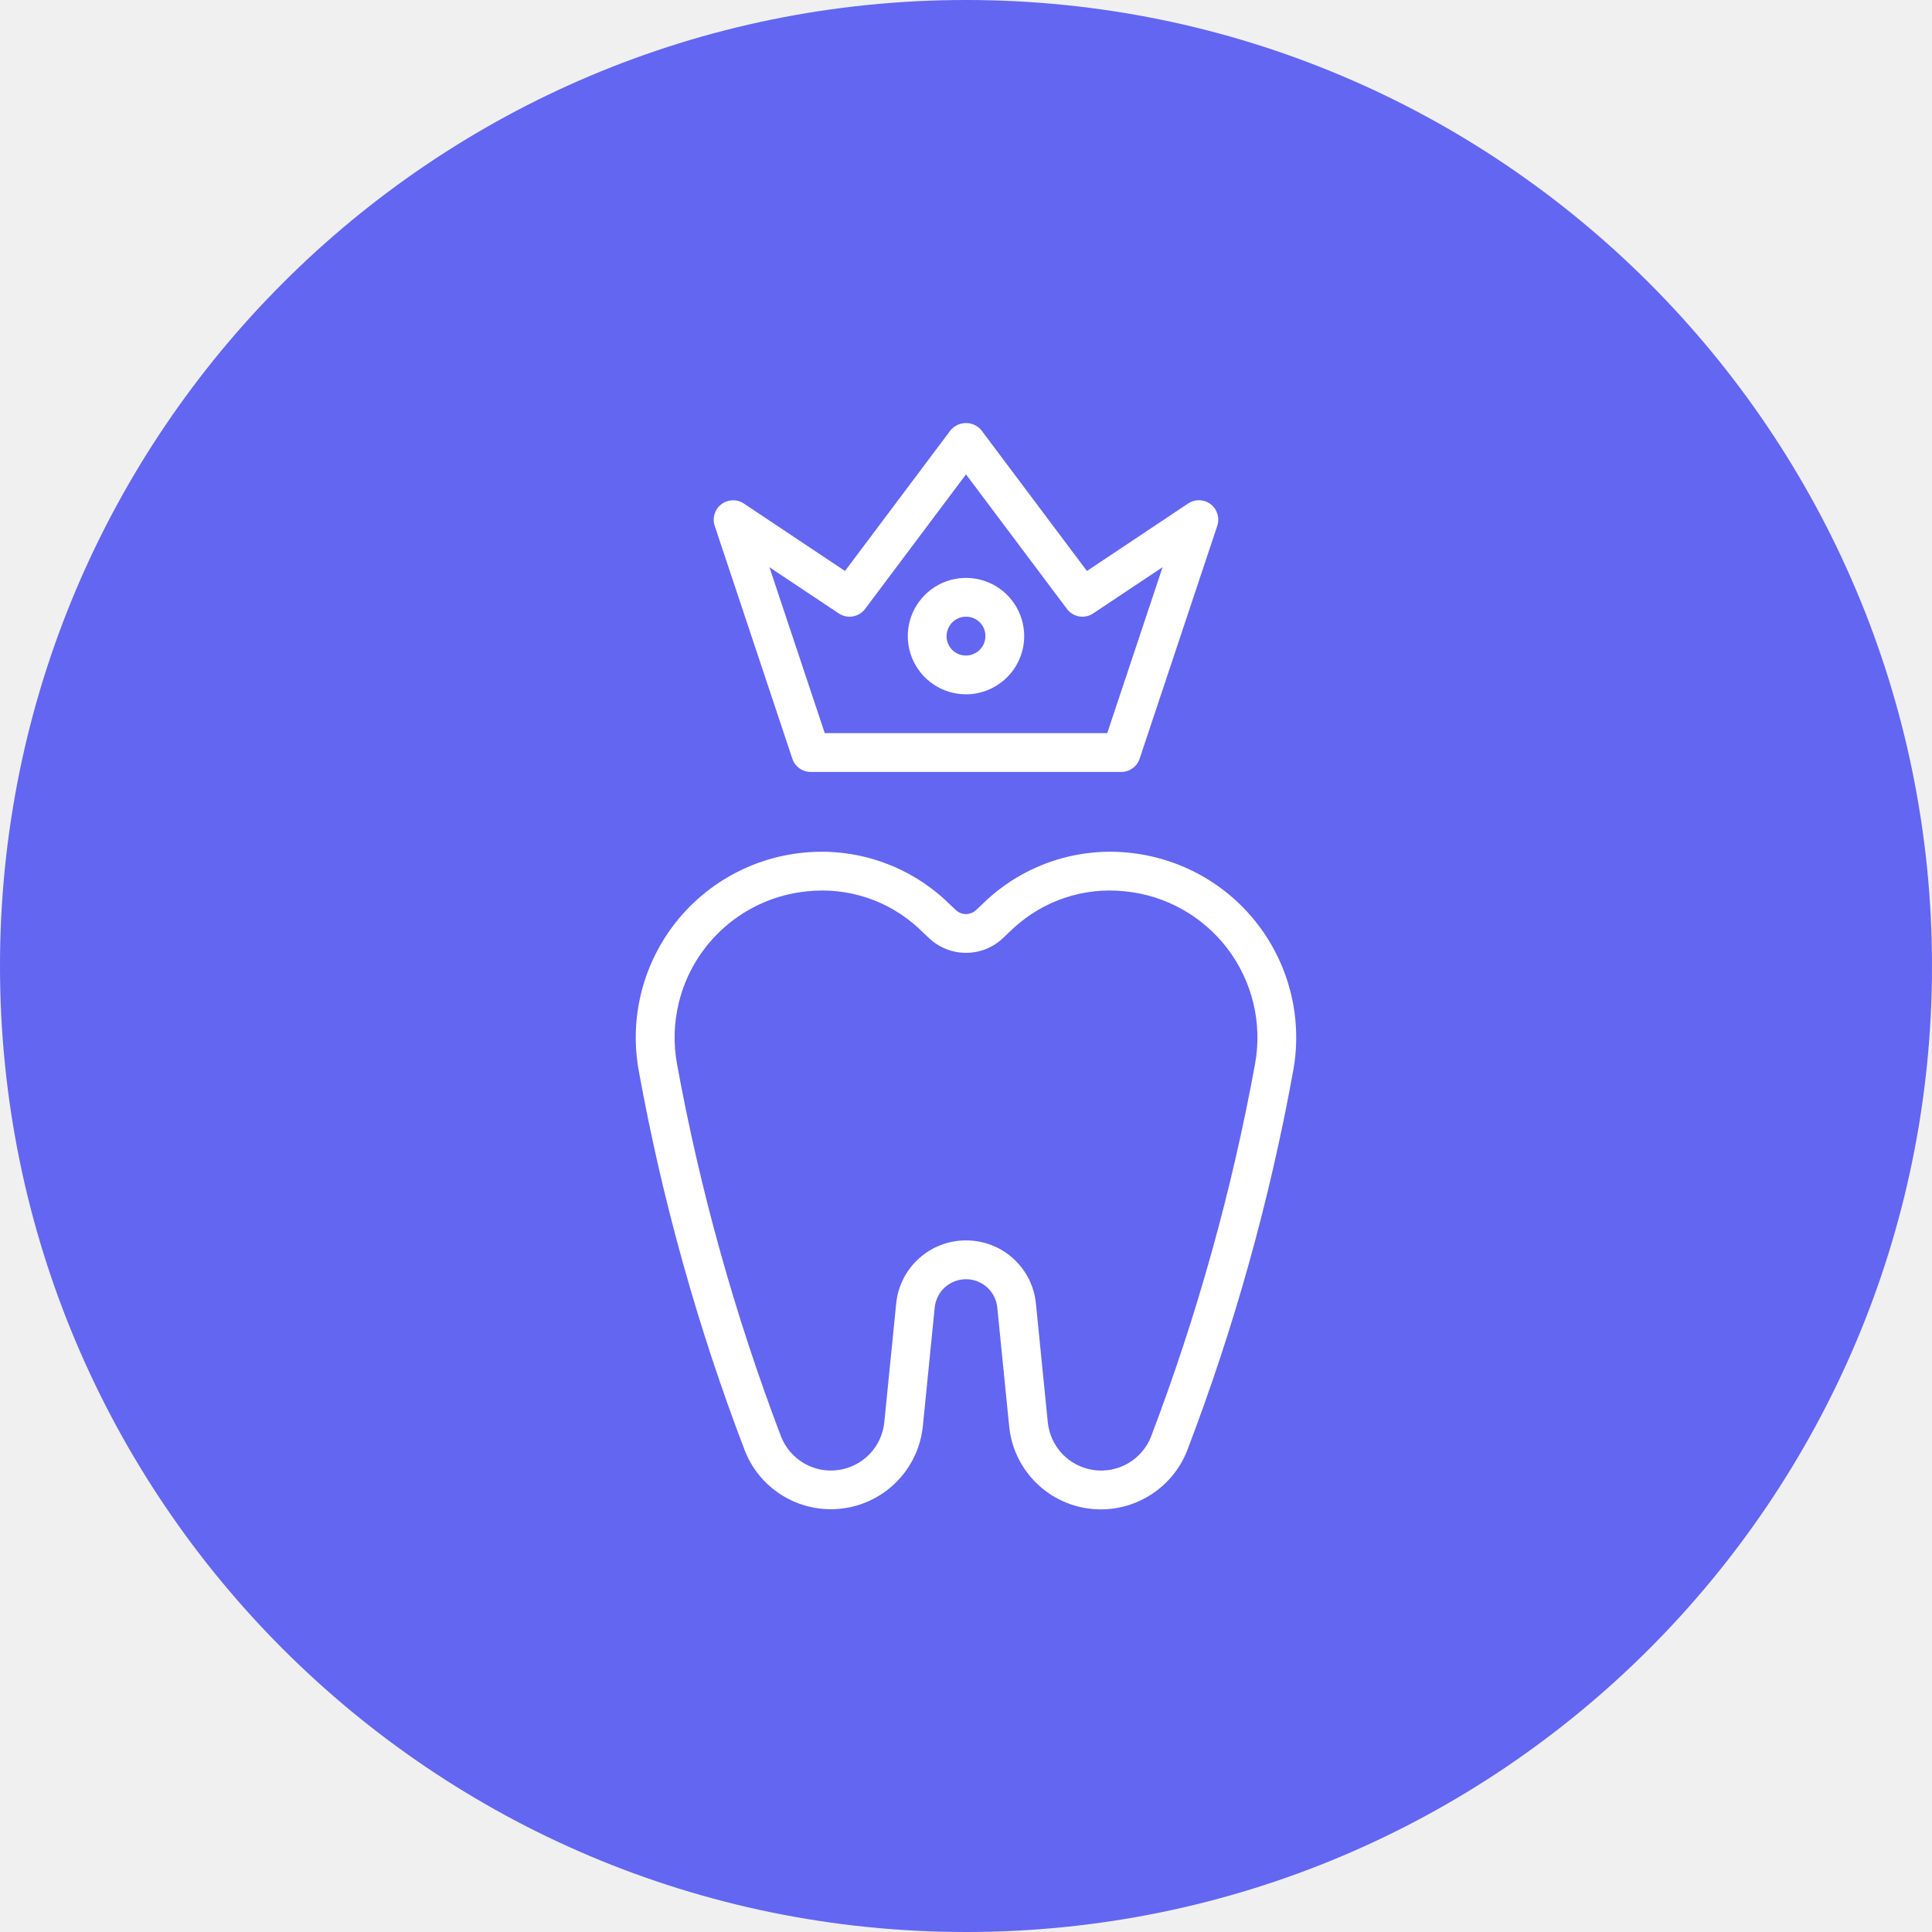
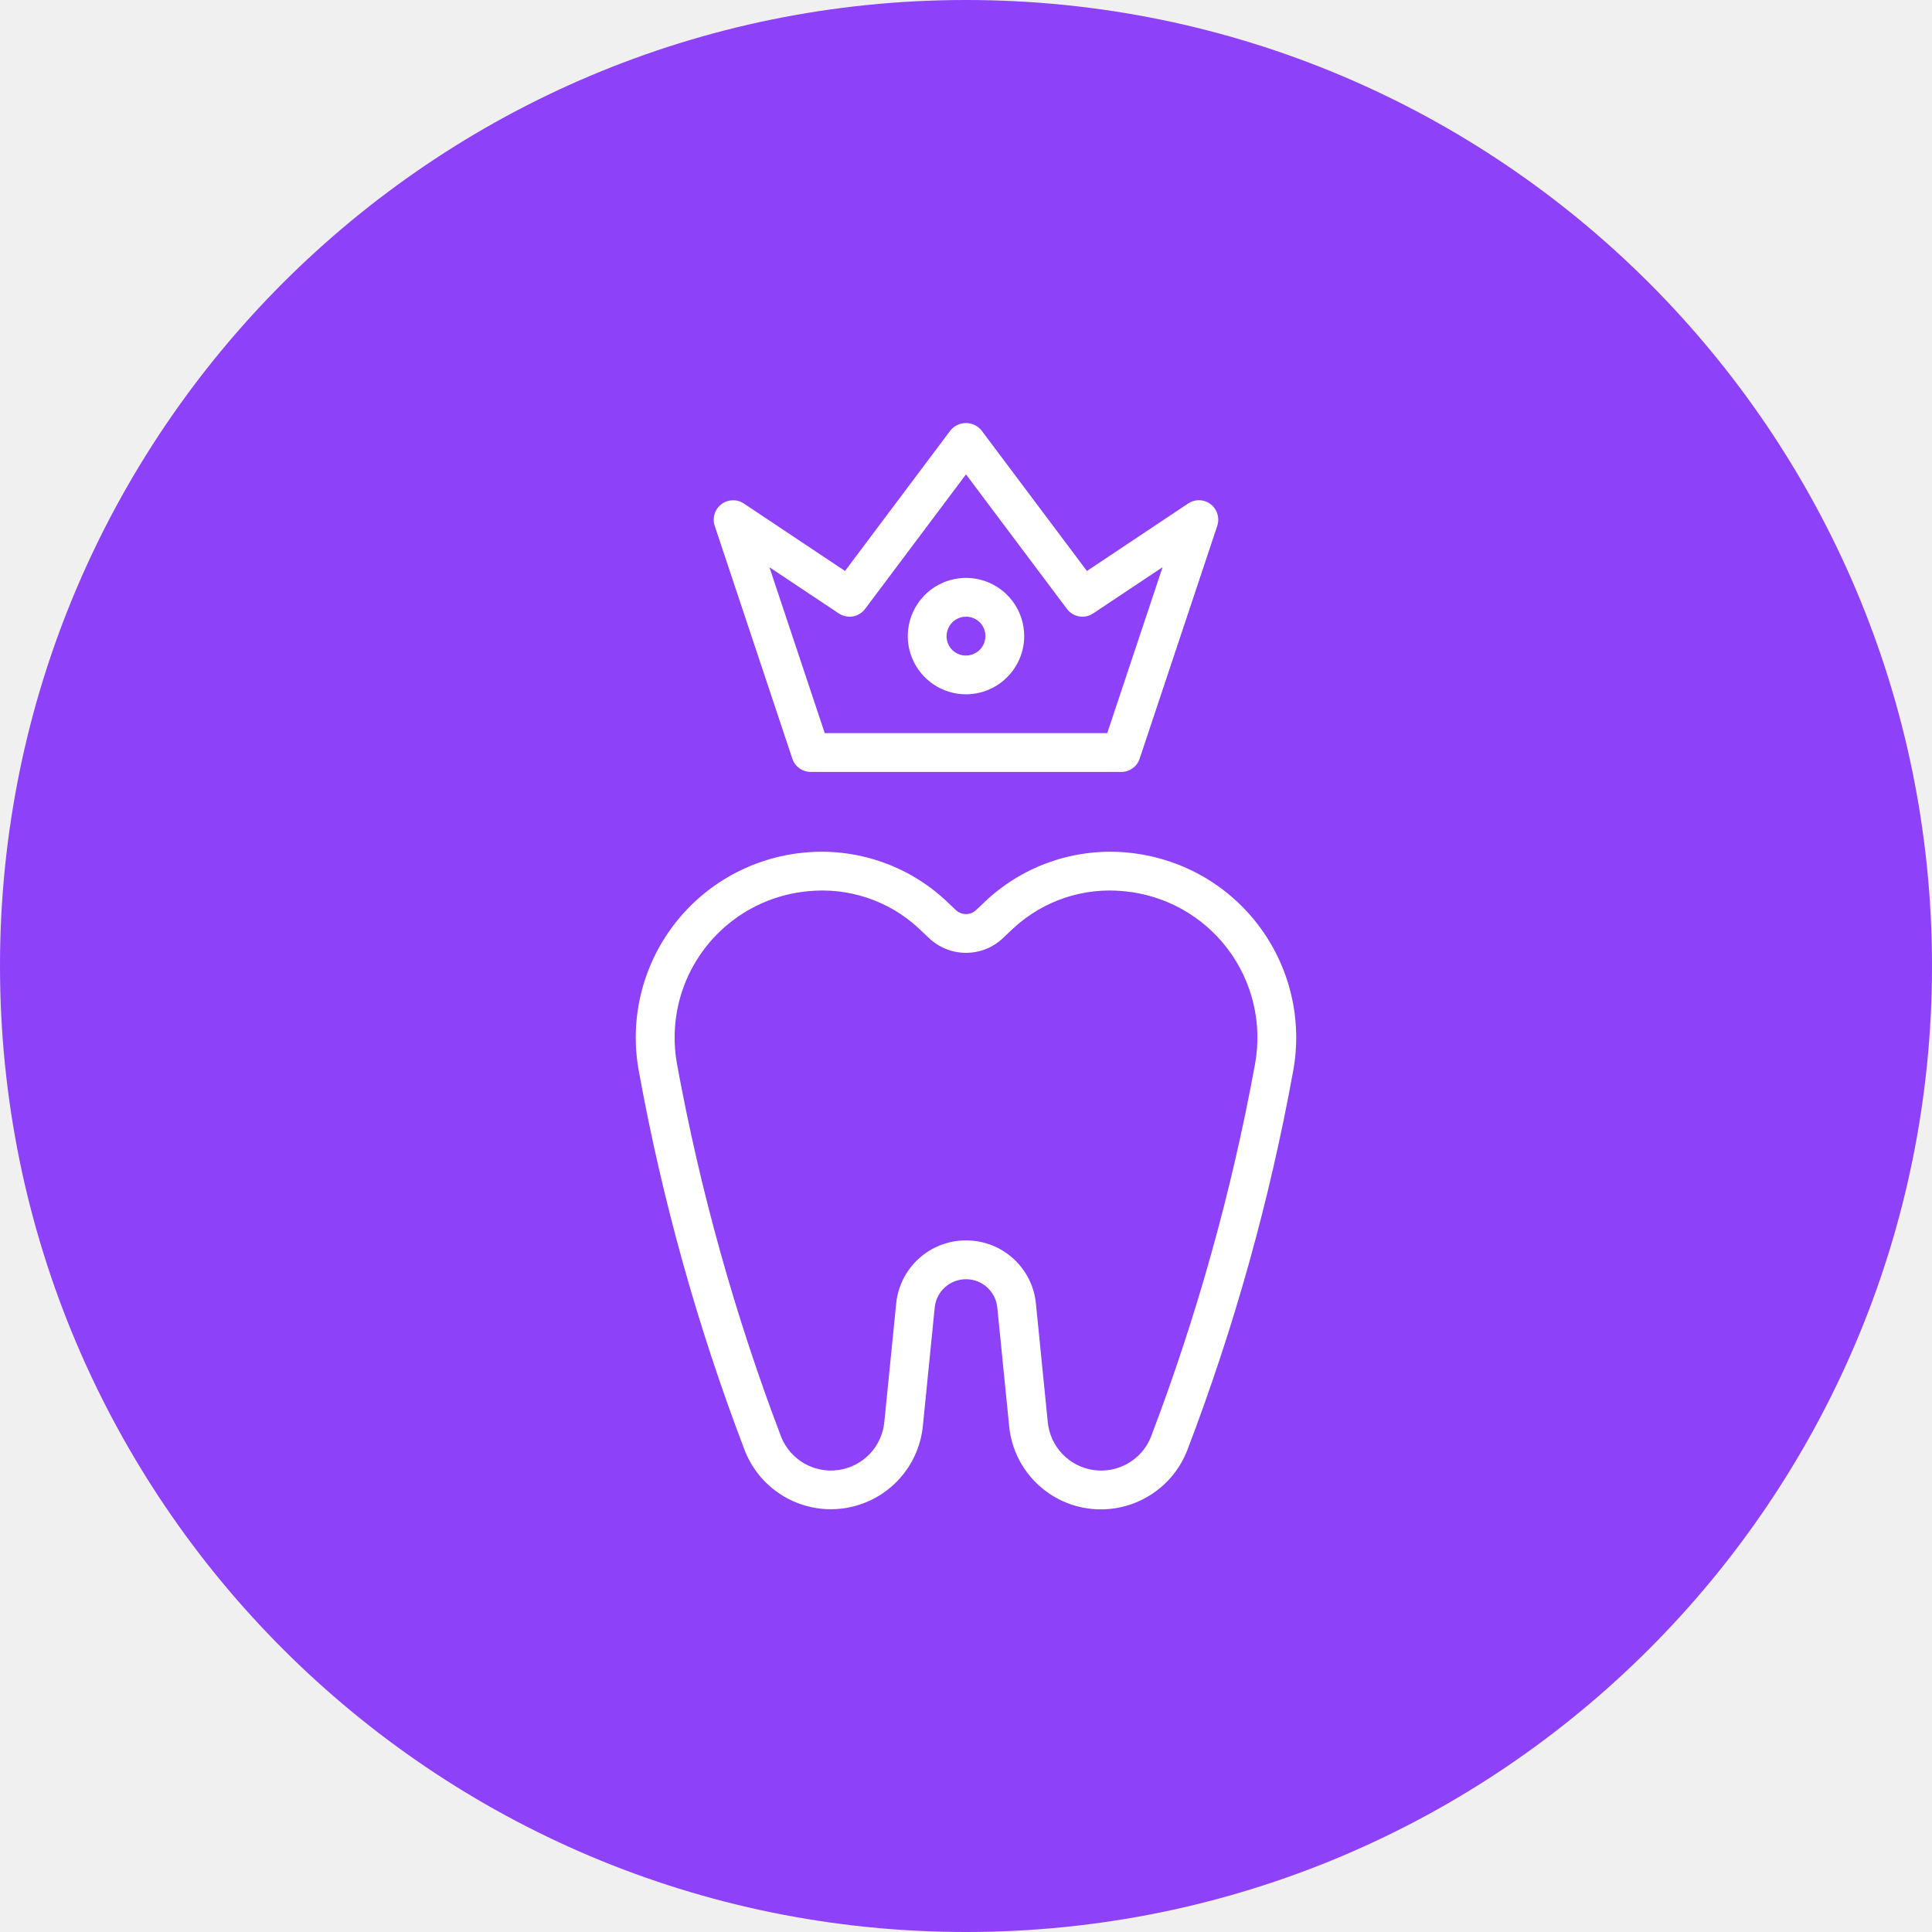
<svg xmlns="http://www.w3.org/2000/svg" width="56" height="56" fill="none">
-   <rect width="56" height="56" rx="28" fill="#6366f1" />
+   <rect width="56" height="56" rx="28" fill="#8d41f9" />
  <path d="M31.916 43.75a2.67 2.67 0 0 1-2.665-2.411l-.344-3.439a.91.91 0 0 0-.907-.821.91.91 0 0 0-.907.821l-.344 3.439a2.68 2.68 0 0 1-5.156.718c-1.366-3.572-2.397-7.262-3.079-11.025-.133-.733-.112-1.485.061-2.209a5.38 5.38 0 0 1 .944-1.999c.45-.594 1.017-1.088 1.667-1.451s1.369-.588 2.11-.659a5.28 5.28 0 0 1 2.182.242 5.29 5.29 0 0 1 1.895 1.108l.33.312c.08.077.186.119.296.119a.43.43 0 0 0 .296-.119l.329-.311a5.29 5.29 0 0 1 1.896-1.109 5.28 5.28 0 0 1 2.183-.242c.737.073 1.46.296 2.11.659s1.218.857 1.667 1.451a5.39 5.39 0 0 1 .944 1.999c.173.725.194 1.477.061 2.209-.682 3.763-1.713 7.453-3.079 11.025a2.69 2.69 0 0 1-2.491 1.693zM28 35.954a2.03 2.03 0 0 1 2.027 1.834l.344 3.439c.035.346.185.67.426.921s.559.413.904.462.695-.02.996-.194.535-.445.664-.768A61.59 61.59 0 0 0 36.38 30.83a4.26 4.26 0 0 0-3.785-4.996 4.11 4.11 0 0 0-3.209 1.061 12.53 12.53 0 0 0-.304.287 1.56 1.56 0 0 1-2.164 0 13.33 13.33 0 0 0-.304-.288 4.1 4.1 0 0 0-1.49-.875 4.12 4.12 0 0 0-1.718-.185 4.26 4.26 0 0 0-3.735 3.248 4.26 4.26 0 0 0-.05 1.747 61.48 61.48 0 0 0 3.021 10.818c.129.323.363.593.664.768s.651.243.996.194.663-.211.904-.462.391-.575.426-.921l.344-3.439A2.03 2.03 0 0 1 28 35.954zm4.5-13.579h-9a.56.56 0 0 1-.534-.384l-2.25-6.75c-.037-.111-.038-.231-.004-.343s.103-.21.196-.282.206-.111.323-.115a.56.56 0 0 1 .33.094l2.932 1.955 3.056-4.074a.58.58 0 0 1 .9 0l3.056 4.074 2.932-1.955a.56.56 0 0 1 .85.303.56.56 0 0 1-.004.343l-2.25 6.75a.56.56 0 0 1-.534.384zm-8.595-1.125h8.189l1.604-4.81-2.011 1.34a.56.56 0 0 1-.762-.131L28 13.75l-2.925 3.9a.56.56 0 0 1-.355.217c-.142.024-.287-.007-.407-.086l-2.011-1.34 1.604 4.81zM28 20.125c-.334 0-.66-.099-.937-.284a1.69 1.69 0 0 1-.622-.757c-.128-.308-.161-.648-.096-.975a1.69 1.69 0 0 1 1.326-1.326c.327-.065.667-.032.975.096s.572.344.757.622.284.604.284.938A1.69 1.69 0 0 1 28 20.125zm0-2.25a.56.56 0 0 0-.519.347.56.56 0 0 0 .735.735.56.56 0 0 0 .347-.519.56.56 0 0 0-.563-.563z" fill="#fff" />
</svg>
